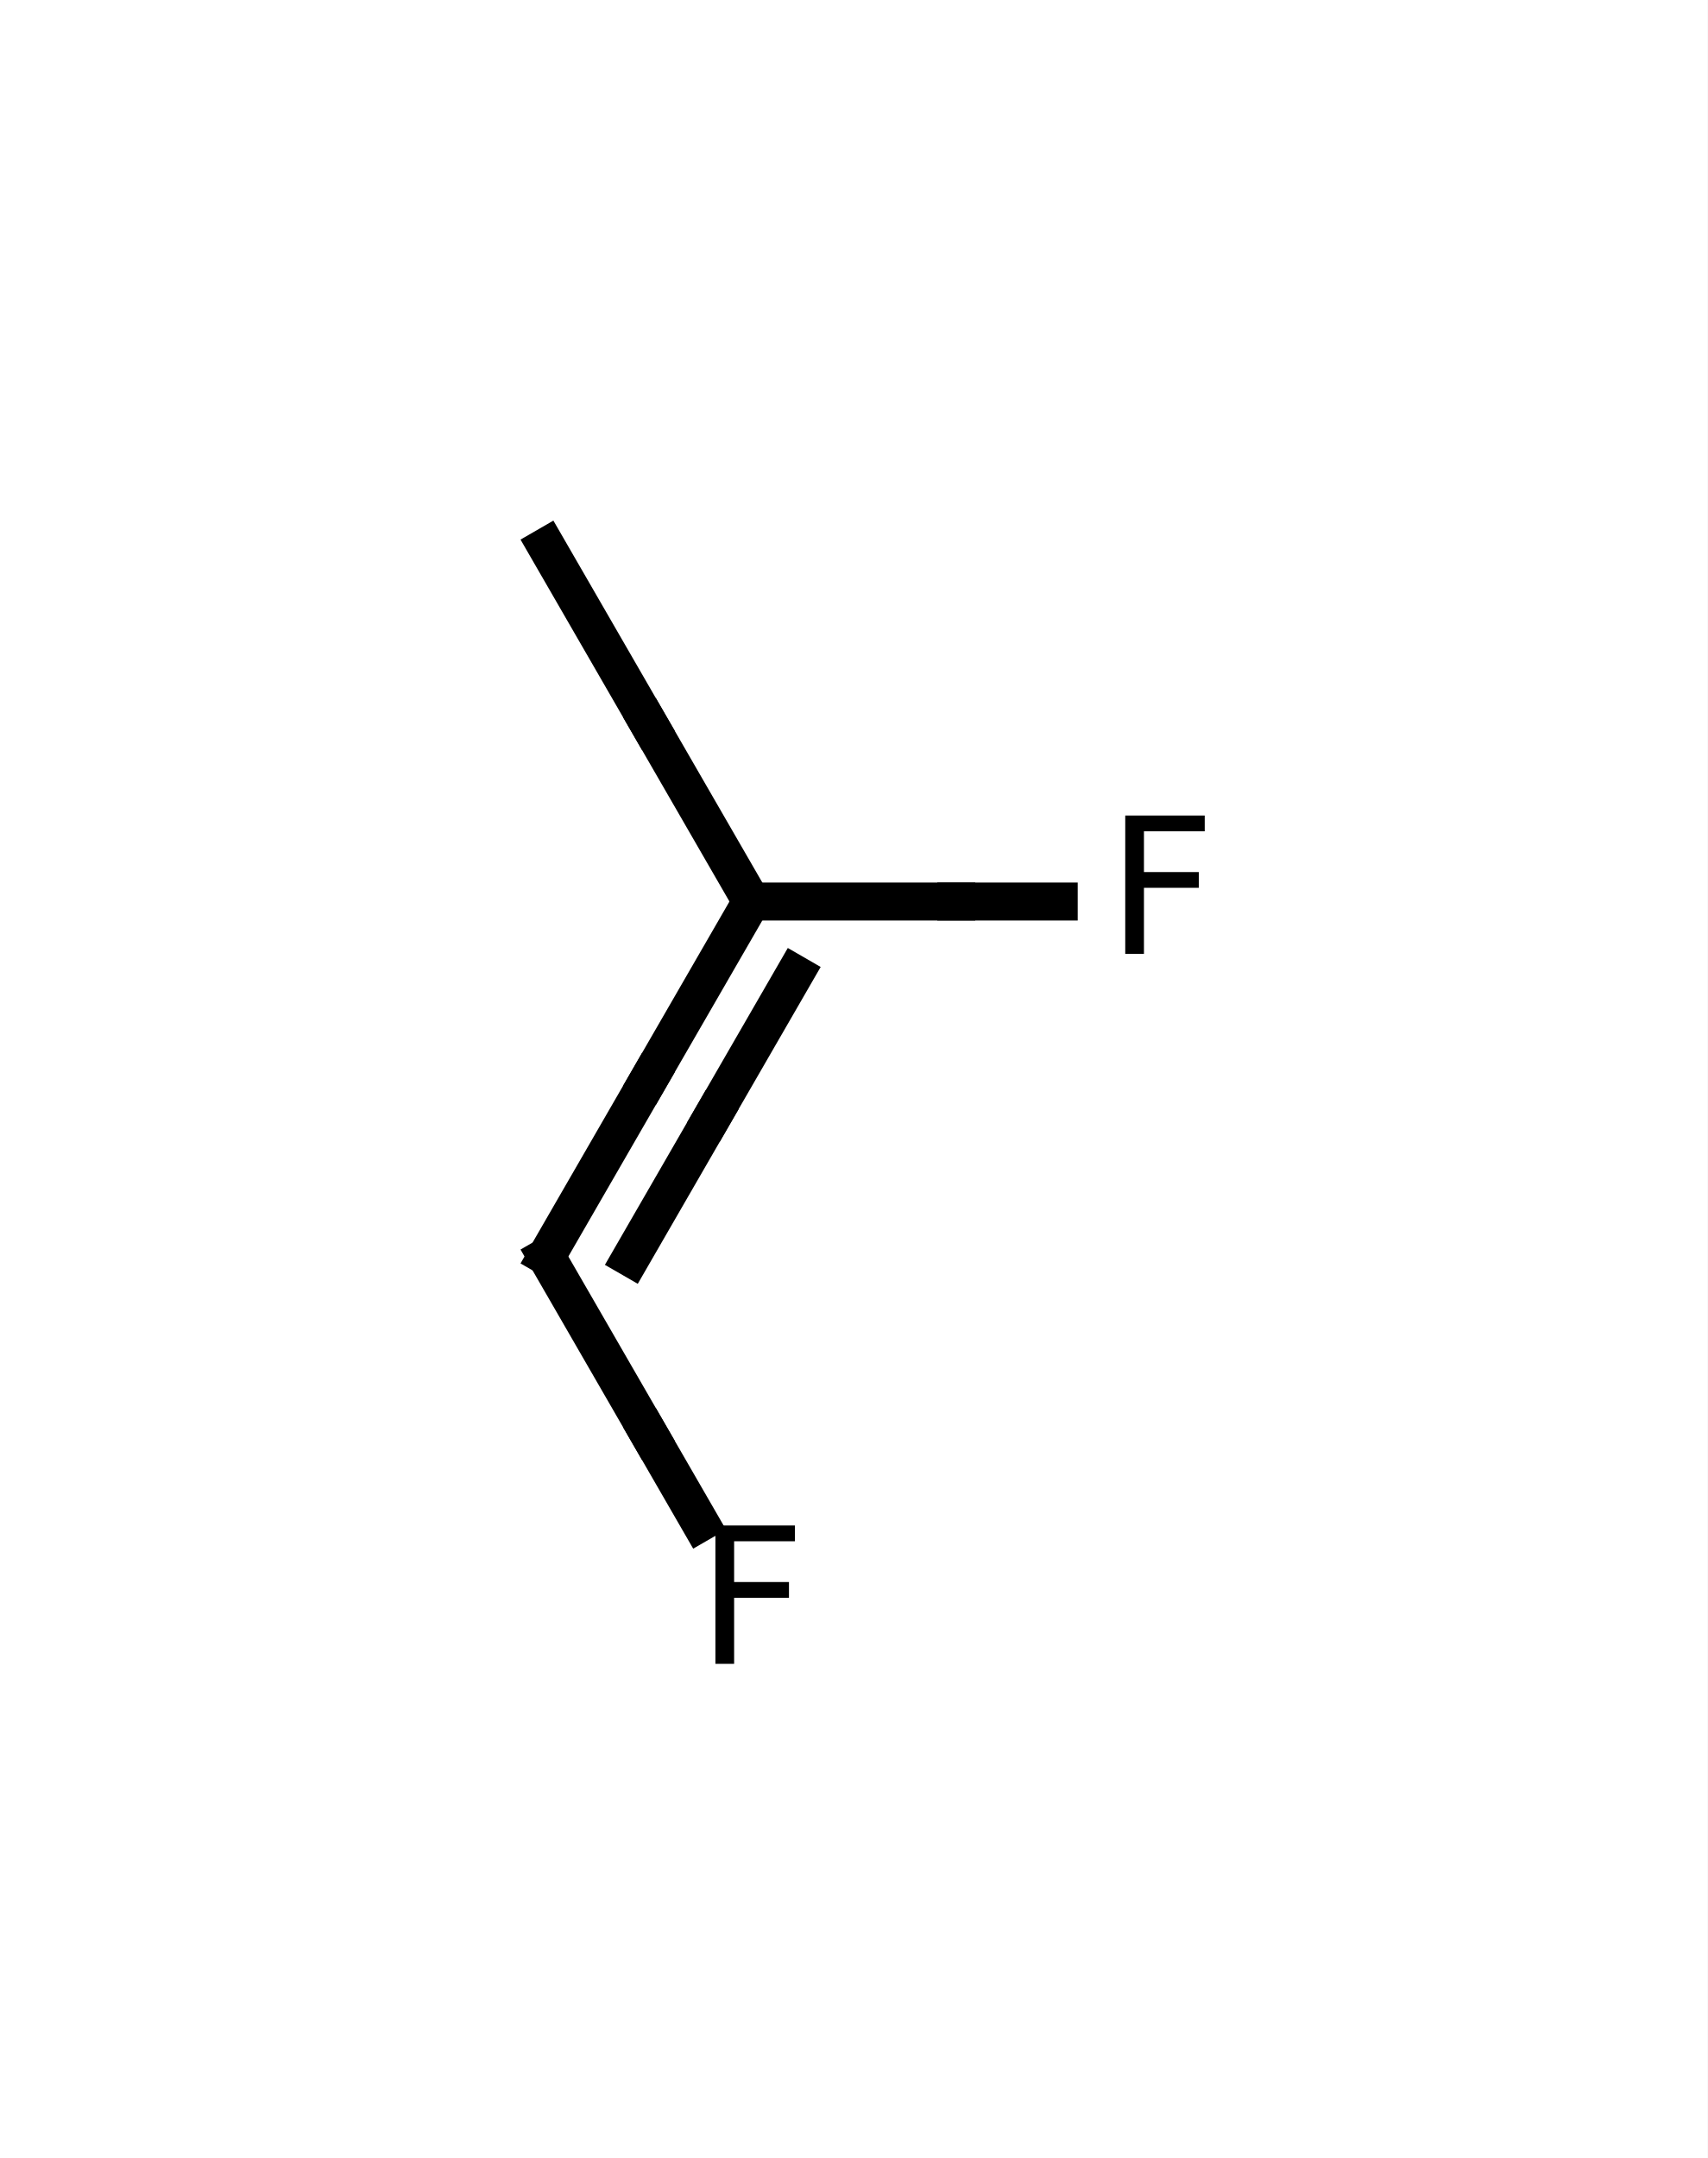
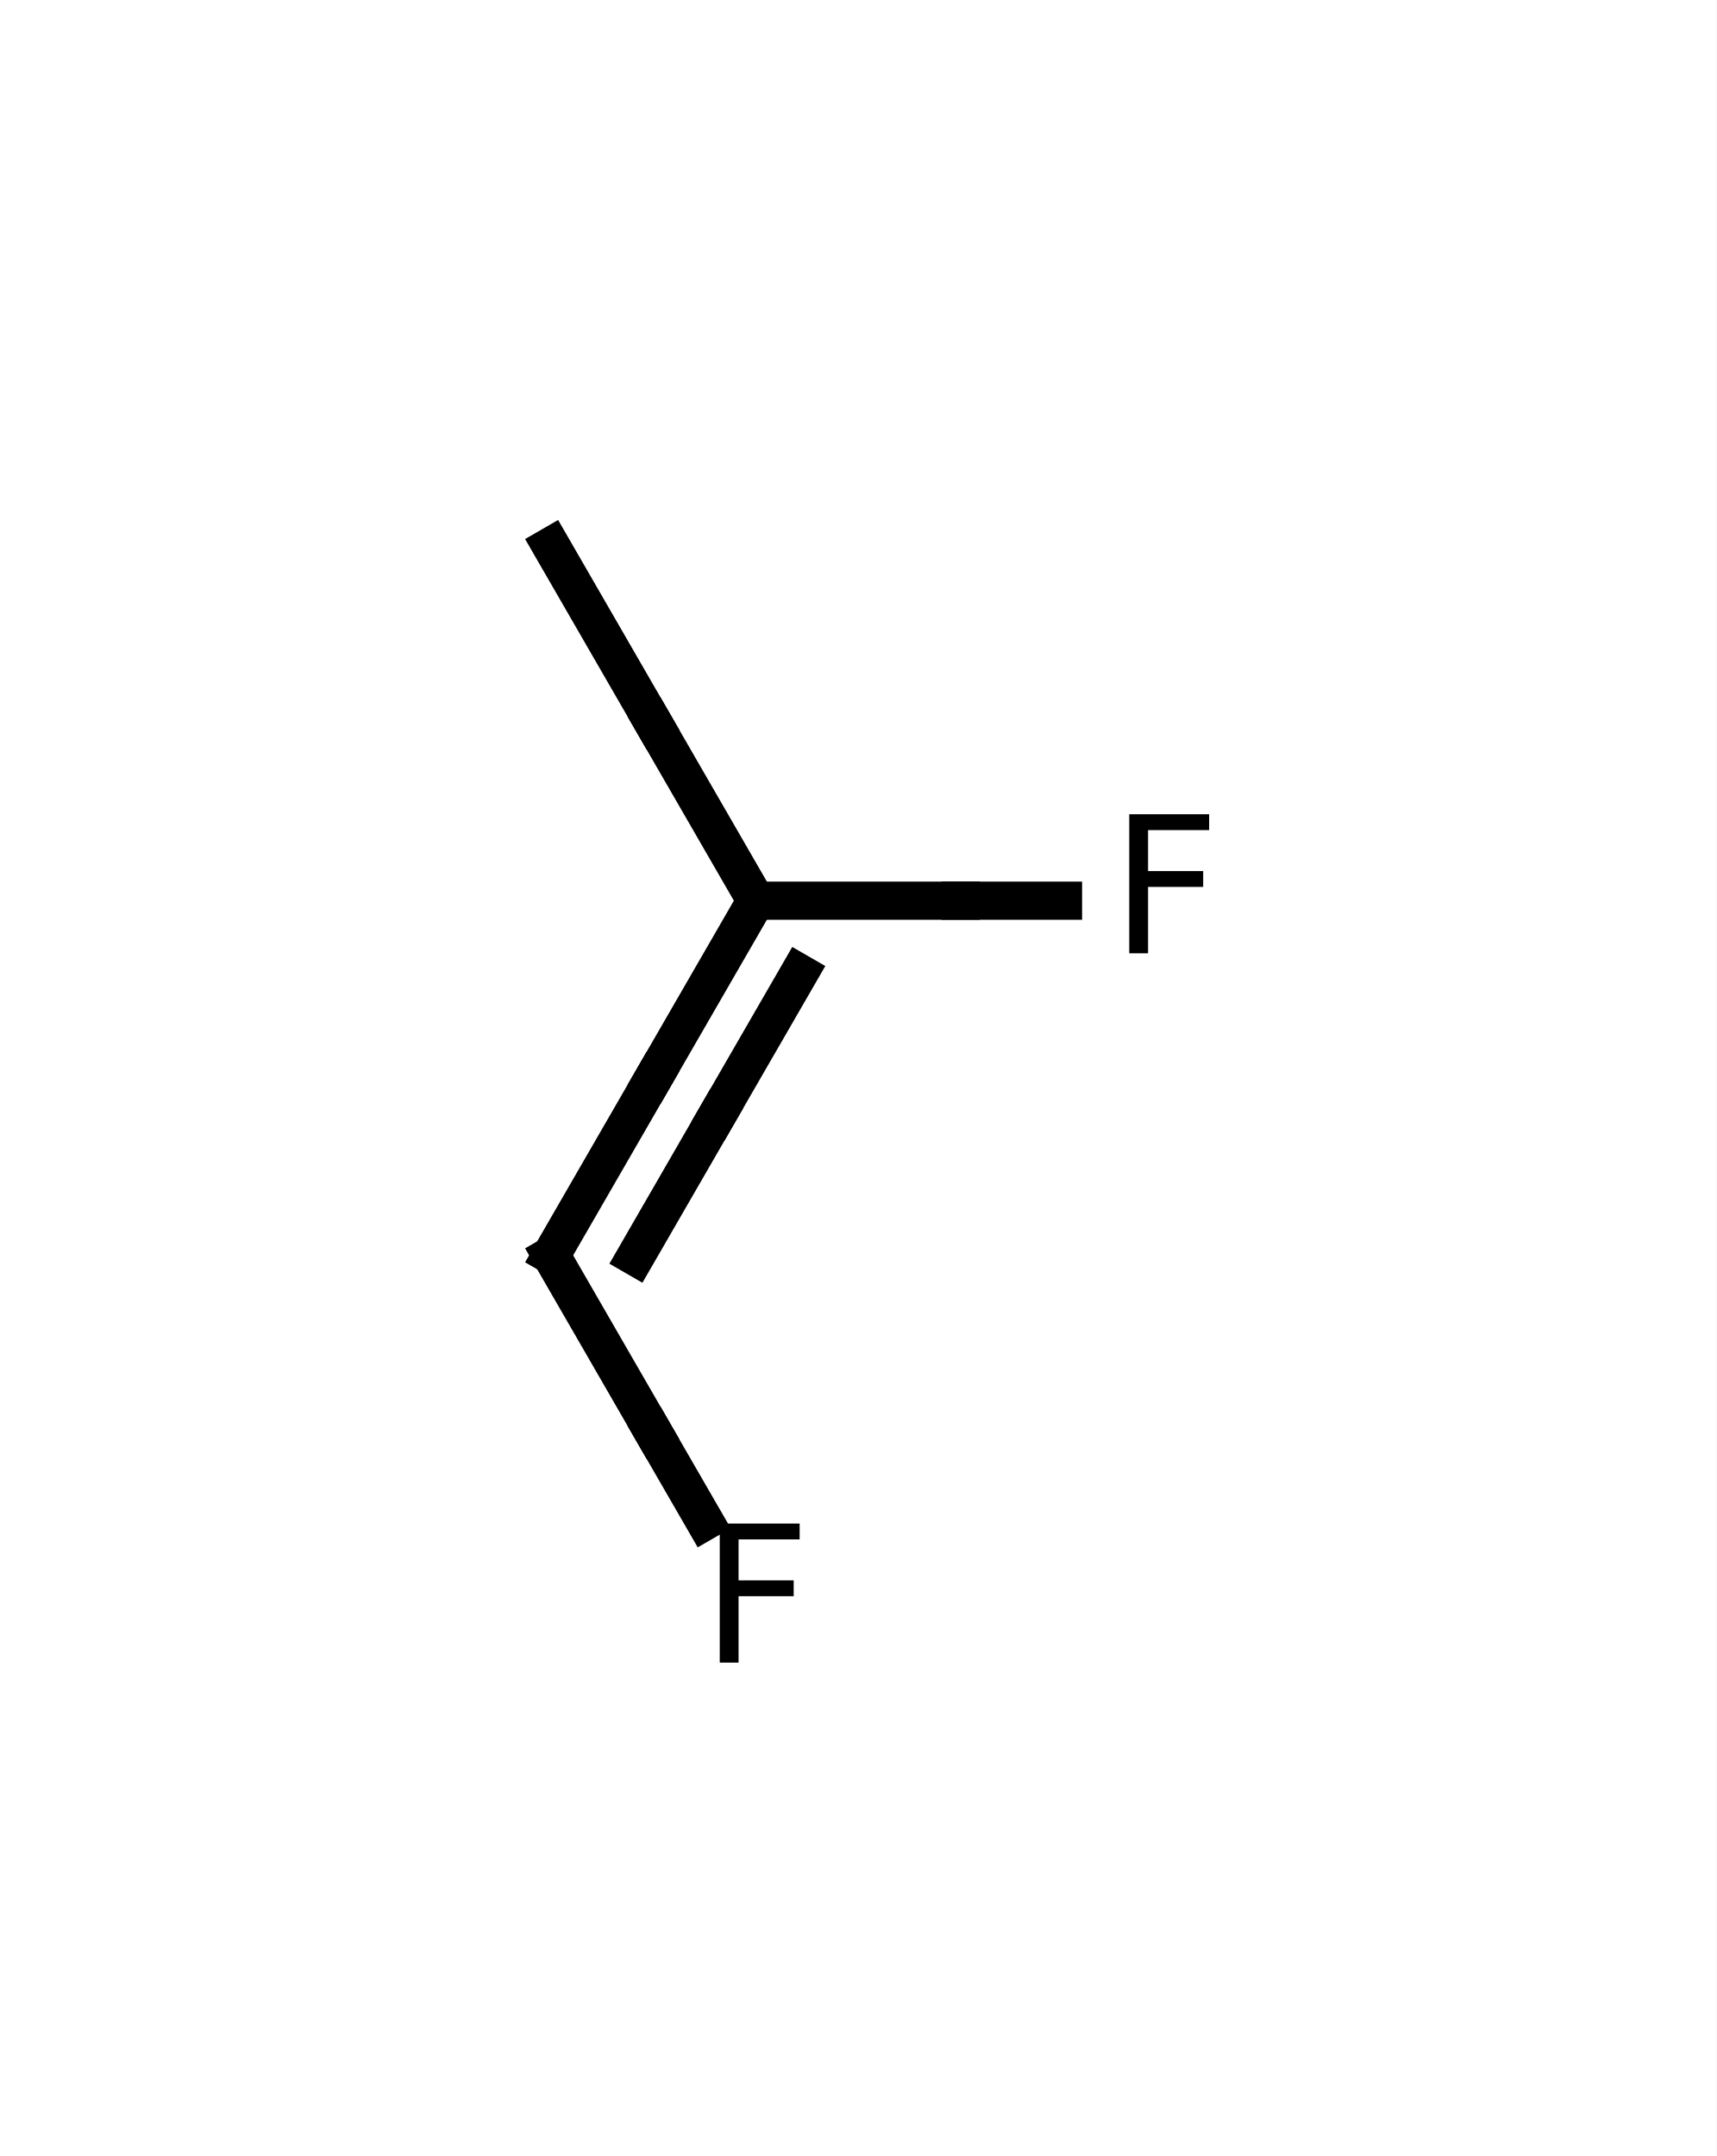
- <svg xmlns="http://www.w3.org/2000/svg" xmlns:xlink="http://www.w3.org/1999/xlink" height="113.718pt" version="1.1" viewBox="0 0 90 113.718" width="90pt">
+ <svg xmlns="http://www.w3.org/2000/svg" xmlns:xlink="http://www.w3.org/1999/xlink" height="113.04pt" version="1.1" viewBox="0 0 90 113.04" width="90pt">
  <defs>
    <style type="text/css">*{stroke-linecap:butt;stroke-linejoin:round;}</style>
  </defs>
  <g id="figure_1">
    <g id="patch_1">
-       <path d="M 0 113.718  L 90 113.718  L 90 0  L 0 0  z " style="fill:#ffffff;" />
+       <path d="M 0 113.04  L 90 113.04  L 90 0  L 0 0  z " style="fill:#ffffff;" />
    </g>
    <g id="axes_1">
      <g id="line2d_1">
-         <path clip-path="url(#pbf9c00dd85)" d="M 28.8 66.212  L 34.2 75.565  " style="fill:none;stroke:#000000;stroke-linecap:square;stroke-width:2;" />
+         <path clip-path="url(#p32b6aa7d90)" d="M 28.897 65.817  L 34.264 75.115  " style="fill:none;stroke:#000000;stroke-linecap:square;stroke-width:2;" />
      </g>
      <g id="line2d_2">
-         <path clip-path="url(#pbf9c00dd85)" d="M 36.9 80.242  L 34.2 75.565  " style="fill:none;stroke:#000000;stroke-linecap:square;stroke-width:2;" />
+         <path clip-path="url(#p32b6aa7d90)" d="M 36.948 79.763  L 34.264 75.115  " style="fill:none;stroke:#000000;stroke-linecap:square;stroke-width:2;" />
      </g>
      <g id="line2d_3">
-         <path clip-path="url(#pbf9c00dd85)" d="M 28.8 66.212  L 34.2 56.859  " style="fill:none;stroke:#000000;stroke-linecap:square;stroke-width:2;" />
+         <path clip-path="url(#p32b6aa7d90)" d="M 28.897 65.817  L 34.264 56.52  " style="fill:none;stroke:#000000;stroke-linecap:square;stroke-width:2;" />
      </g>
      <g id="line2d_4">
-         <path clip-path="url(#pbf9c00dd85)" d="M 39.6 47.506  L 34.2 56.859  " style="fill:none;stroke:#000000;stroke-linecap:square;stroke-width:2;" />
+         <path clip-path="url(#p32b6aa7d90)" d="M 39.632 47.223  L 34.264 56.52  " style="fill:none;stroke:#000000;stroke-linecap:square;stroke-width:2;" />
      </g>
      <g id="line2d_5">
-         <path clip-path="url(#pbf9c00dd85)" d="M 33.247 66.286  L 37.567 58.803  " style="fill:none;stroke:#000000;stroke-linecap:square;stroke-width:2;" />
+         <path clip-path="url(#p32b6aa7d90)" d="M 33.317 65.89  L 37.611 58.452  " style="fill:none;stroke:#000000;stroke-linecap:square;stroke-width:2;" />
      </g>
      <g id="line2d_6">
-         <path clip-path="url(#pbf9c00dd85)" d="M 41.887 51.321  L 37.567 58.803  " style="fill:none;stroke:#000000;stroke-linecap:square;stroke-width:2;" />
+         <path clip-path="url(#p32b6aa7d90)" d="M 41.906 51.015  L 37.611 58.452  " style="fill:none;stroke:#000000;stroke-linecap:square;stroke-width:2;" />
      </g>
      <g id="line2d_7">
-         <path clip-path="url(#pbf9c00dd85)" d="M 39.6 47.506  L 50.4 47.506  " style="fill:none;stroke:#000000;stroke-linecap:square;stroke-width:2;" />
+         <path clip-path="url(#p32b6aa7d90)" d="M 39.632 47.223  L 50.368 47.223  " style="fill:none;stroke:#000000;stroke-linecap:square;stroke-width:2;" />
      </g>
      <g id="line2d_8">
-         <path clip-path="url(#pbf9c00dd85)" d="M 55.8 47.506  L 50.4 47.506  " style="fill:none;stroke:#000000;stroke-linecap:square;stroke-width:2;" />
+         <path clip-path="url(#p32b6aa7d90)" d="M 55.736 47.223  L 50.368 47.223  " style="fill:none;stroke:#000000;stroke-linecap:square;stroke-width:2;" />
      </g>
      <g id="line2d_9">
-         <path clip-path="url(#pbf9c00dd85)" d="M 28.8 28.8  L 34.2 38.153  " style="fill:none;stroke:#000000;stroke-linecap:square;stroke-width:2;" />
+         <path clip-path="url(#p32b6aa7d90)" d="M 28.897 28.628  L 34.264 37.925  " style="fill:none;stroke:#000000;stroke-linecap:square;stroke-width:2;" />
      </g>
      <g id="line2d_10">
-         <path clip-path="url(#pbf9c00dd85)" d="M 39.6 47.506  L 34.2 38.153  " style="fill:none;stroke:#000000;stroke-linecap:square;stroke-width:2;" />
+         <path clip-path="url(#p32b6aa7d90)" d="M 39.632 47.223  L 34.264 37.925  " style="fill:none;stroke:#000000;stroke-linecap:square;stroke-width:2;" />
      </g>
      <g id="text_1">
-         <g transform="translate(36.72422 87.67782)scale(0.1 -0.1)">
+         <g transform="translate(36.75644 87.1712)scale(0.1 -0.1)">
          <defs>
            <path d="M 628 4666  L 3309 4666  L 3309 4134  L 1259 4134  L 1259 2759  L 3109 2759  L 3109 2228  L 1259 2228  L 1259 0  L 628 0  L 628 4666  z " id="DejaVuSans-46" transform="scale(0.015625)" />
          </defs>
          <use xlink:href="#DejaVuSans-46" />
        </g>
      </g>
      <g id="text_2">
-         <g transform="translate(58.32422 50.26552)scale(0.1 -0.1)">
+         <g transform="translate(58.22757 49.9821)scale(0.1 -0.1)">
          <use xlink:href="#DejaVuSans-46" />
        </g>
      </g>
    </g>
  </g>
  <defs>
-     <clipPath id="pbf9c00dd85">
-       <rect height="113.718" width="90" x="0" y="0" />
+     <clipPath id="p32b6aa7d90">
+       <rect height="113.04" width="89.463" x="0.268" y="0" />
    </clipPath>
  </defs>
</svg>
